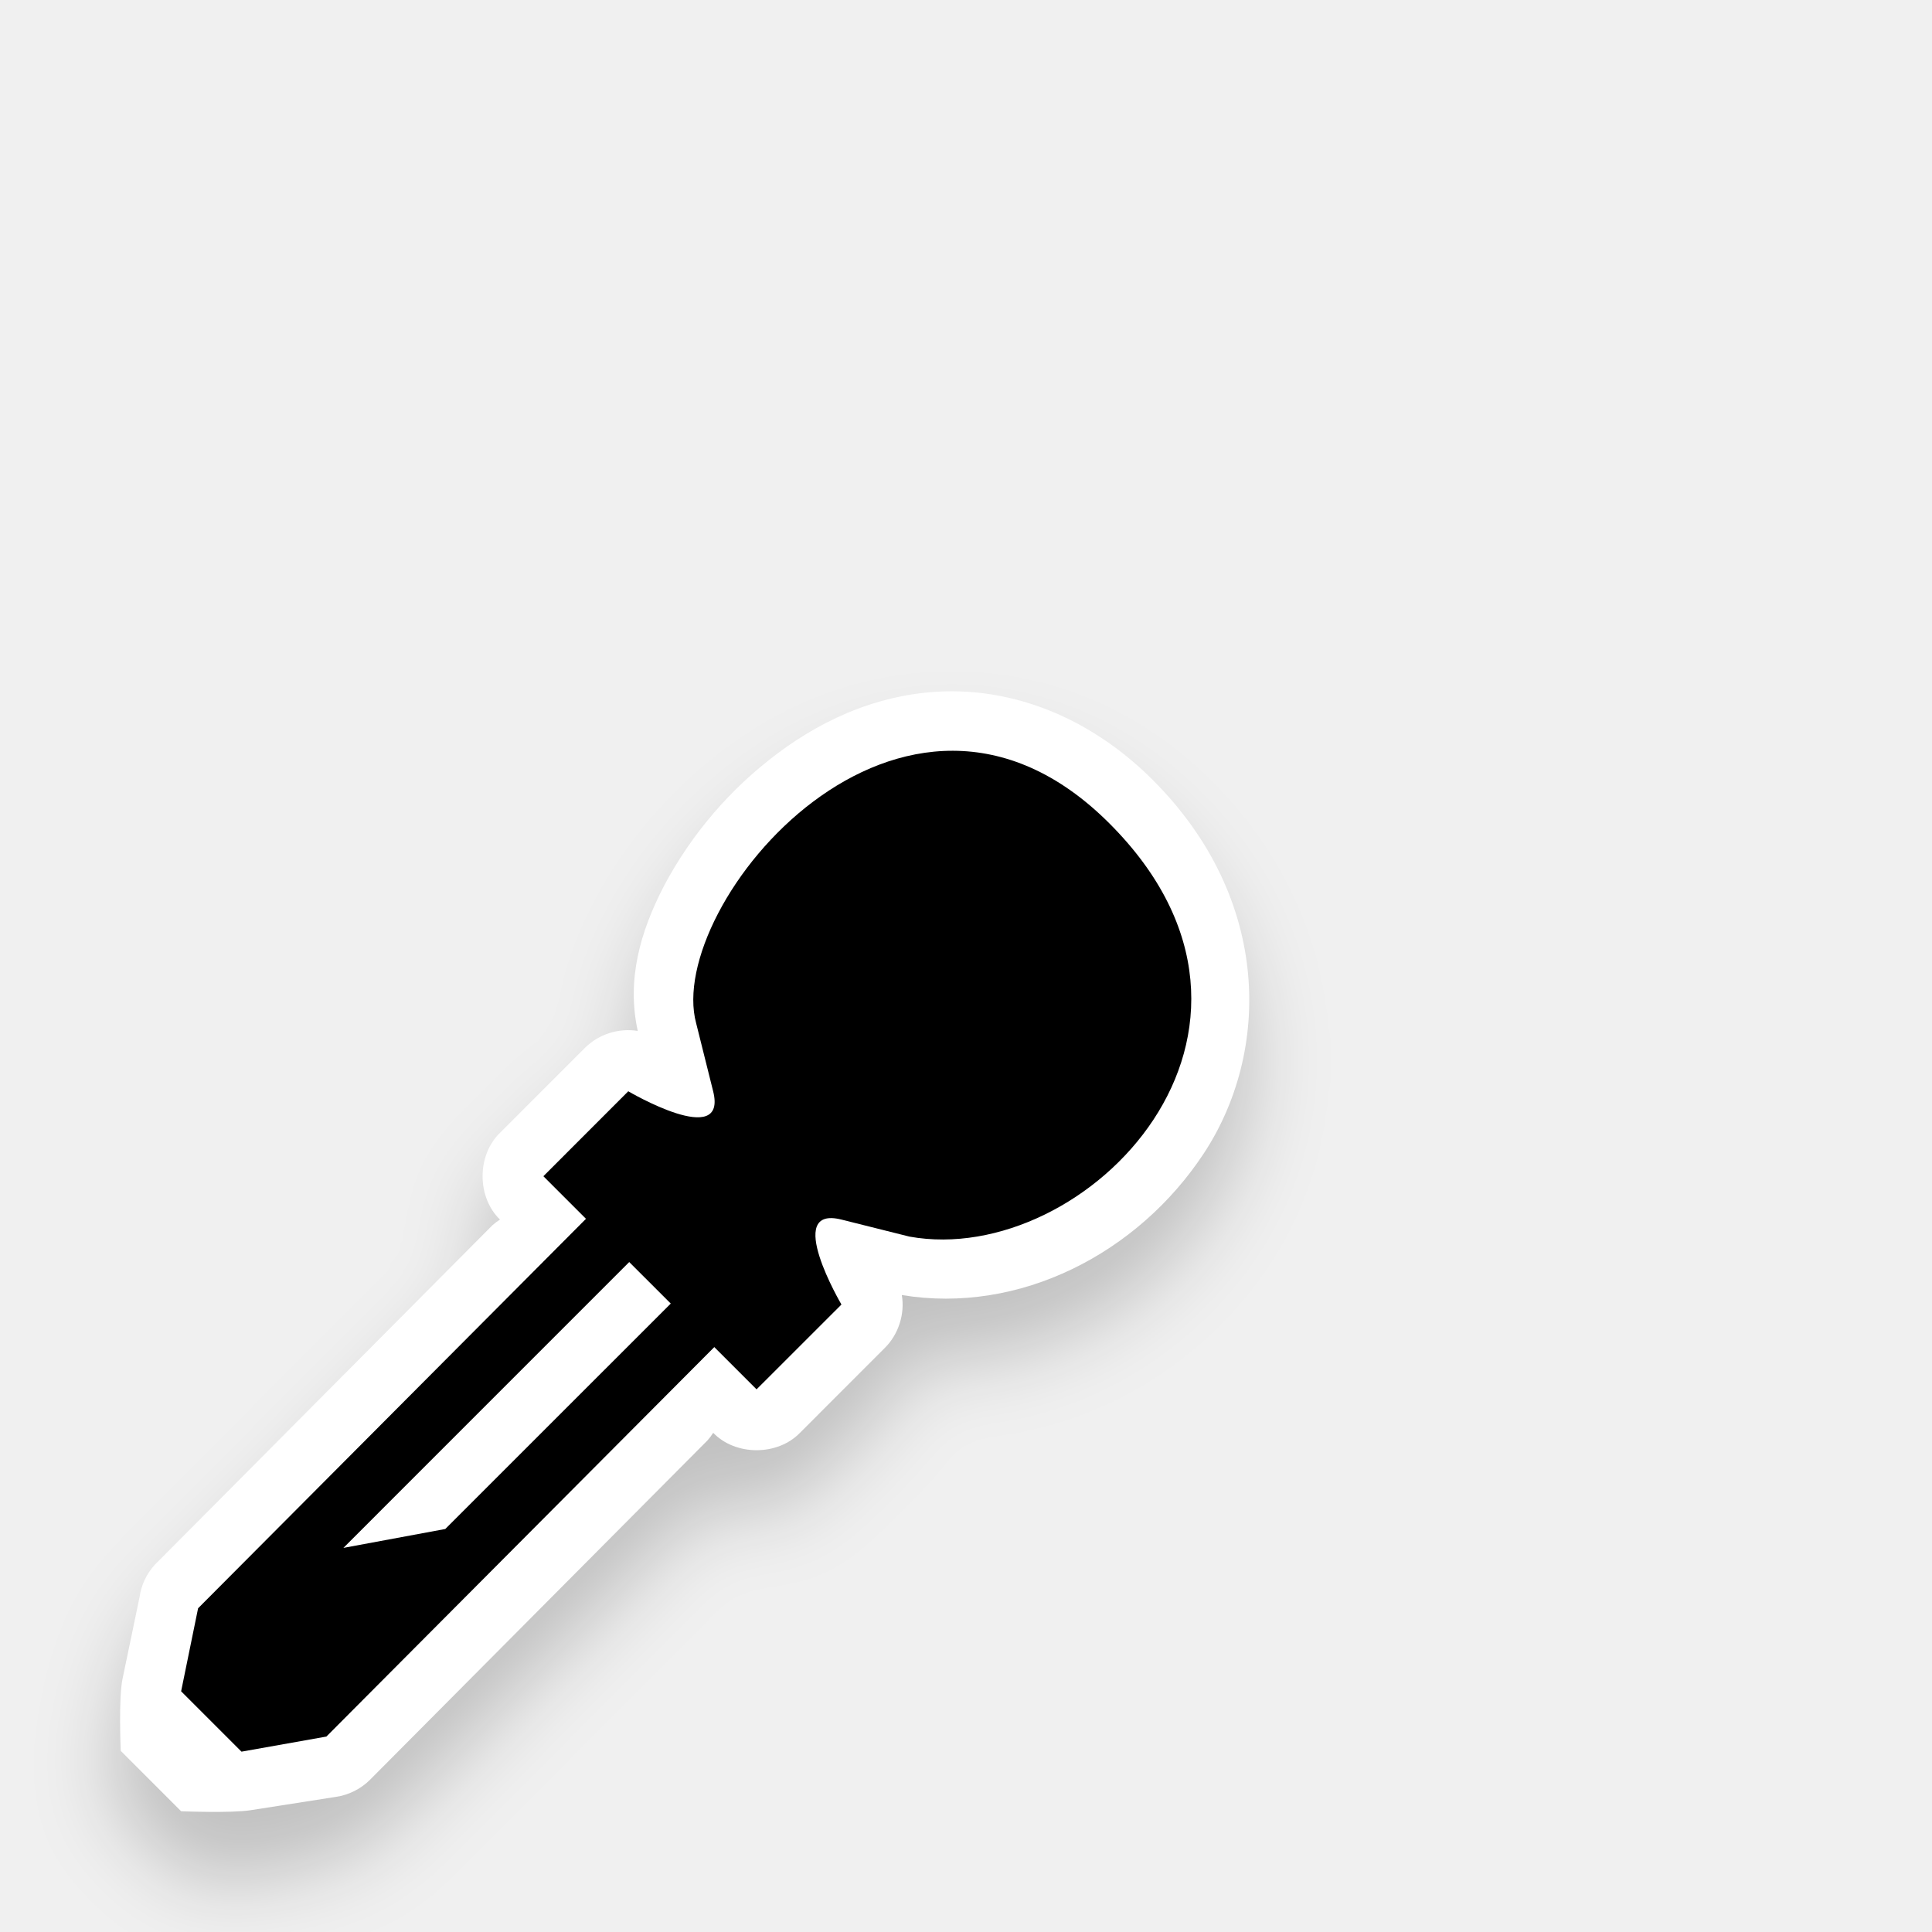
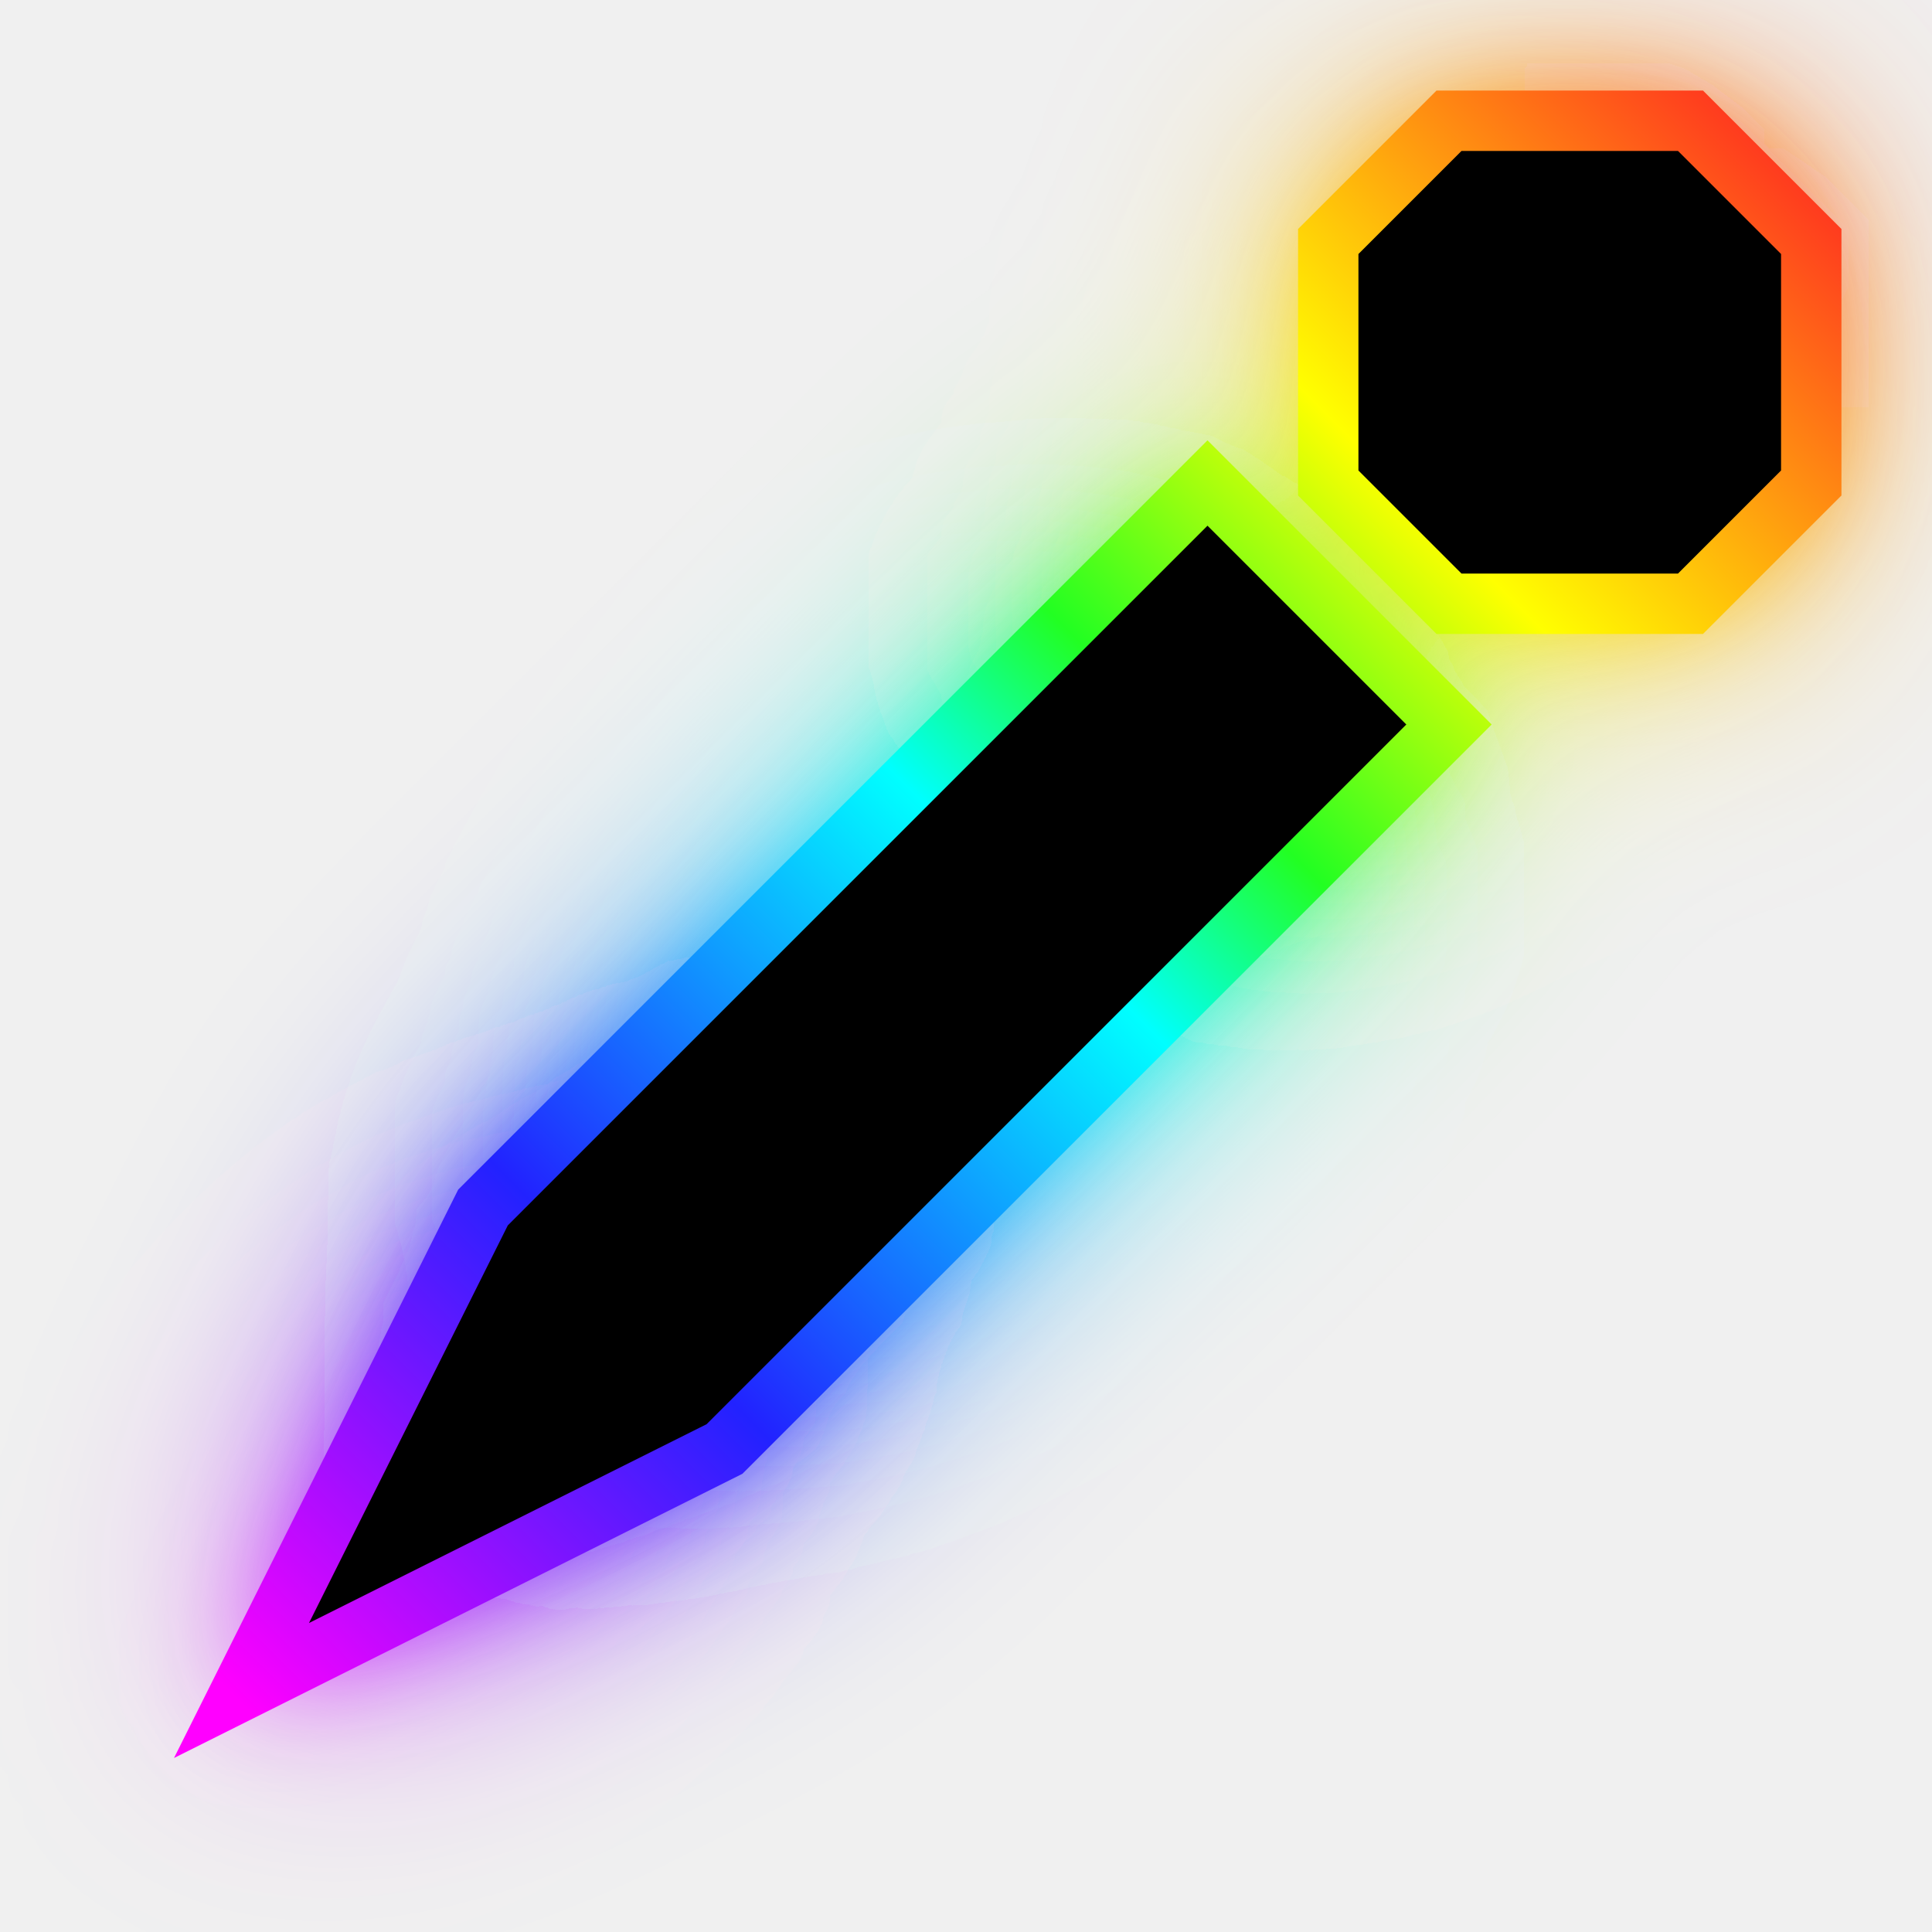
- <svg xmlns="http://www.w3.org/2000/svg" id="svg11024" height="32" width="32">
-   <filter id="filter7078" color-interpolation-filters="sRGB">
-     <feGaussianBlur id="feGaussianBlur7080" stdDeviation=".657" />
-   </filter>
-   <path id="path5412-0-3" d="m15.781 12.45c-1.113-.003-2.1.426-2.906 1.032a6.6 6.6 0 0 0 -1.875 2.187c-.4.769-.622 1.563-.437 2.406a1.02 1.02 0 0 0 -.876.282l-1.406 1.406c-.384.372-.384 1.066 0 1.437a1 1 0 0 0 -.125.094l-5.594 5.625c-.383.372-.945 2.711-.562 3.081l1 1c.372.384 2.753-.134 3.125-.518l5.594-5.625a1 1 0 0 0 .093-.125c.372.384 1.066.384 1.438 0l1.406-1.407c.226-.224.334-.56.281-.875 1.95.323 3.91-.69 5-2.343 1.103-1.672 1.137-4.208-.843-6.188-1.007-1.007-2.2-1.465-3.313-1.469" filter="url(#filter7078)" opacity=".2" />
-   <path id="path5412-2" d="m15.781 11.45c-1.113-.003-2.1.426-2.906 1.032a6.6 6.6 0 0 0 -1.875 2.187c-.4.769-.622 1.563-.437 2.406a1.02 1.02 0 0 0 -.876.282l-1.406 1.406c-.384.372-.384 1.066 0 1.437a1 1 0 0 0 -.125.094l-5.594 5.625a1 1 0 0 0 -.25.531l-.28 1.344c-.072.318-.032 1.206-.032 1.206l1 1s.842.034 1.156-.018l1.407-.22c.21-.03.411-.13.562-.28l5.594-5.625a1 1 0 0 0 .094-.125c.371.384 1.065.384 1.437 0l1.406-1.407c.226-.224.334-.56.281-.875 1.95.323 3.91-.69 5-2.343 1.103-1.672 1.137-4.208-.843-6.188-1.007-1.007-2.2-1.465-3.313-1.469" fill="#fff" />
-   <path id="path4165" d="m11.531 16.95.281 1.125c.243.97-1.406 0-1.406 0l-1.406 1.407 3.531 3.53 1.406-1.405s-.97-1.65 0-1.407l1.126.282c2.937.53 6.74-3.417 3.312-6.844-3.427-3.428-7.375 1.362-6.844 3.312" />
-   <path id="path4163" d="m10.875 19.013-7.594 7.625-.281 1.375 1 1 1.406-.25 7.594-7.625zm.125 1.312.688.688-4.313 4.312-1.687.313z" />
-   <path id="hotspot" d="m28.5-4.5h1v1h-1z" display="none" fill="#333" stroke-width="1.076" transform="rotate(90)" />
+ <svg xmlns="http://www.w3.org/2000/svg" width="32" height="32" viewBox="0 0 32 32">
+   <defs>
+     <linearGradient id="gradient" x1="1" y1="0" x2="0" y2="1">
+       <stop offset="0%" stop-color="#f22" />
+       <stop offset="25%" stop-color="#ff0" />
+       <stop offset="40%" stop-color="#2f2" />
+       <stop offset="50%" stop-color="#0ff" />
+       <stop offset="75%" stop-color="#22f" />
+       <stop offset="100%" stop-color="#f0f" />
+     </linearGradient>
+     <filter id="glow" x="-20%" y="-20%" width="140%" height="140%">
+       <feGaussianBlur stdDeviation="1" result="blur1" />
+       <feGaussianBlur stdDeviation="2" result="blur2" />
+       <feMerge>
+         <feMergeNode in="blur1" />
+         <feMergeNode in="blur2" />
+         <feMergeNode in="SourceGraphic" />
+       </feMerge>
+     </filter>
+   </defs>
+   <path d="         M 4 28         l 4 -8         l 12 -12         l 4 4         l -12 12         z         M 24 10         h 4         l 2 -2         v -4         l -2 -2         h -4         l -2 2         v 4         l 2 2         z         " fill="url(#gradient)" stroke="none" style="filter: url(#glow)" />
+   <path d="         M 4 28         l 4 -8         l 12 -12         l 4 4         l -12 12         z         M 24 10         h 4         l 2 -2         v -4         l -2 -2         h -4         l -2 2         v 4         l 2 2         z" fill="#000" stroke="url(#gradient)" stroke-width="1" />
</svg>
